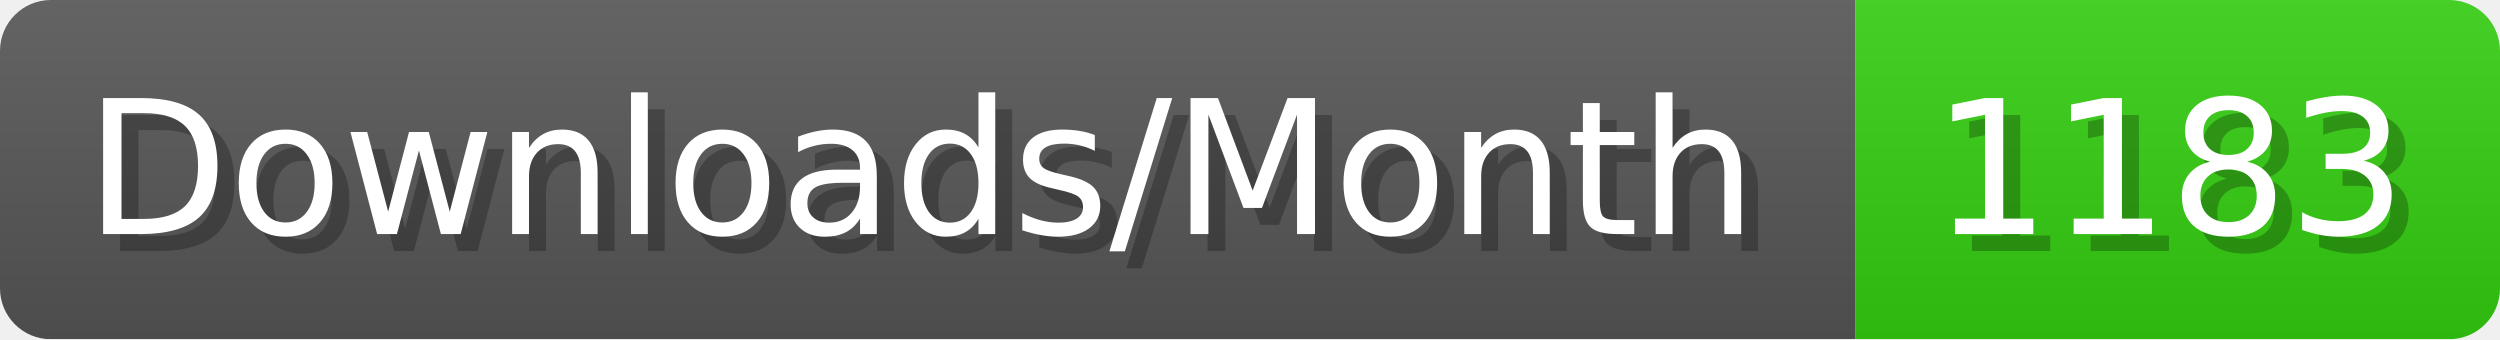
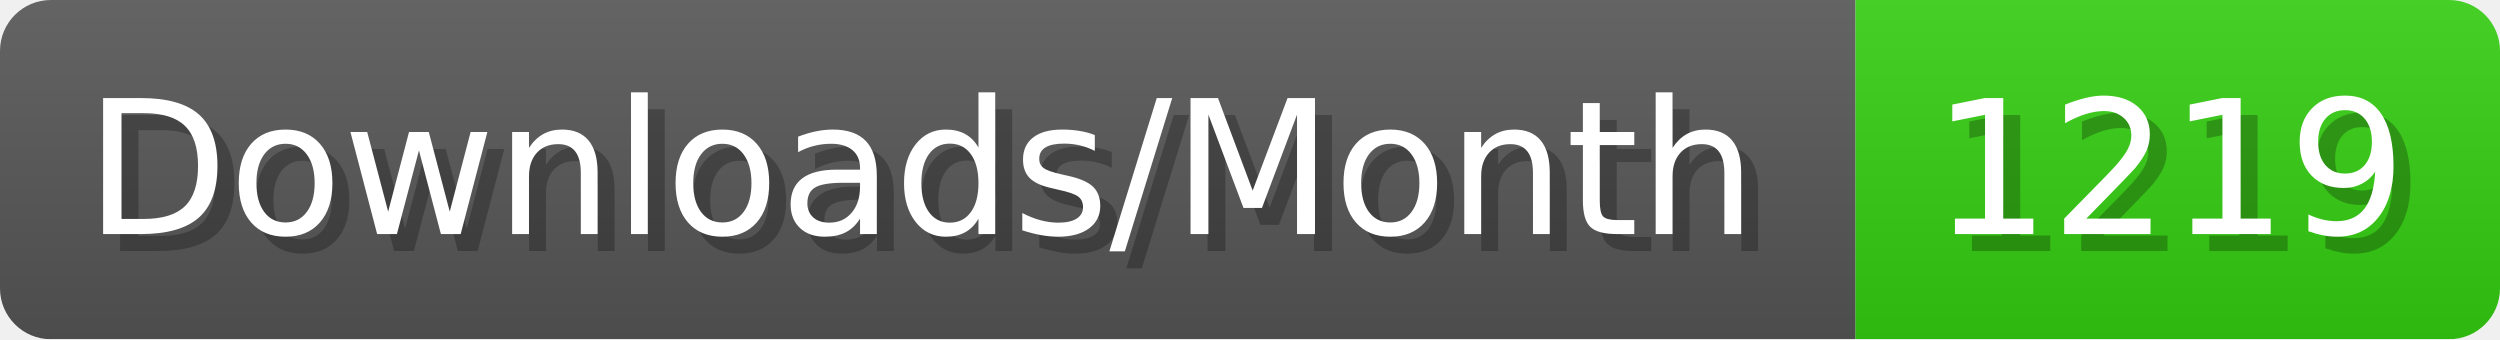
- <svg xmlns="http://www.w3.org/2000/svg" width="147.4" height="20" viewBox="0 0 1474 200" role="img" aria-label="Downloads/Month: 1183">
+ <svg xmlns="http://www.w3.org/2000/svg" width="147.4" height="20" viewBox="0 0 1474 200" role="img" aria-label="Downloads/Month: 1219">
  <linearGradient id="YlXUI" x2="0" y2="100%">
    <stop offset="0" stop-opacity=".1" stop-color="#EEE" />
    <stop offset="1" stop-opacity=".1" />
  </linearGradient>
  <mask id="JHhop">
    <rect width="1474" height="200" rx="30" fill="#FFF" />
  </mask>
  <g mask="url(#JHhop)">
    <rect width="1094" height="200" fill="#555" />
    <rect width="380" height="200" fill="#3C1" x="1094" />
    <rect width="1474" height="200" fill="url(#YlXUI)" />
  </g>
  <g aria-hidden="true" fill="#fff" text-anchor="start" font-family="Verdana,DejaVu Sans,sans-serif" font-size="110">
    <text x="60" y="148" textLength="994" fill="#000" opacity="0.25">Downloads/Month</text>
    <text x="50" y="138" textLength="994">Downloads/Month</text>
-     <text x="1149" y="148" textLength="280" fill="#000" opacity="0.25">1183</text>
-     <text x="1139" y="138" textLength="280">1183</text>
+     <text x="1149" y="148" textLength="280" fill="#000" opacity="0.25">1219</text>
+     <text x="1139" y="138" textLength="280">1219</text>
  </g>
</svg>
